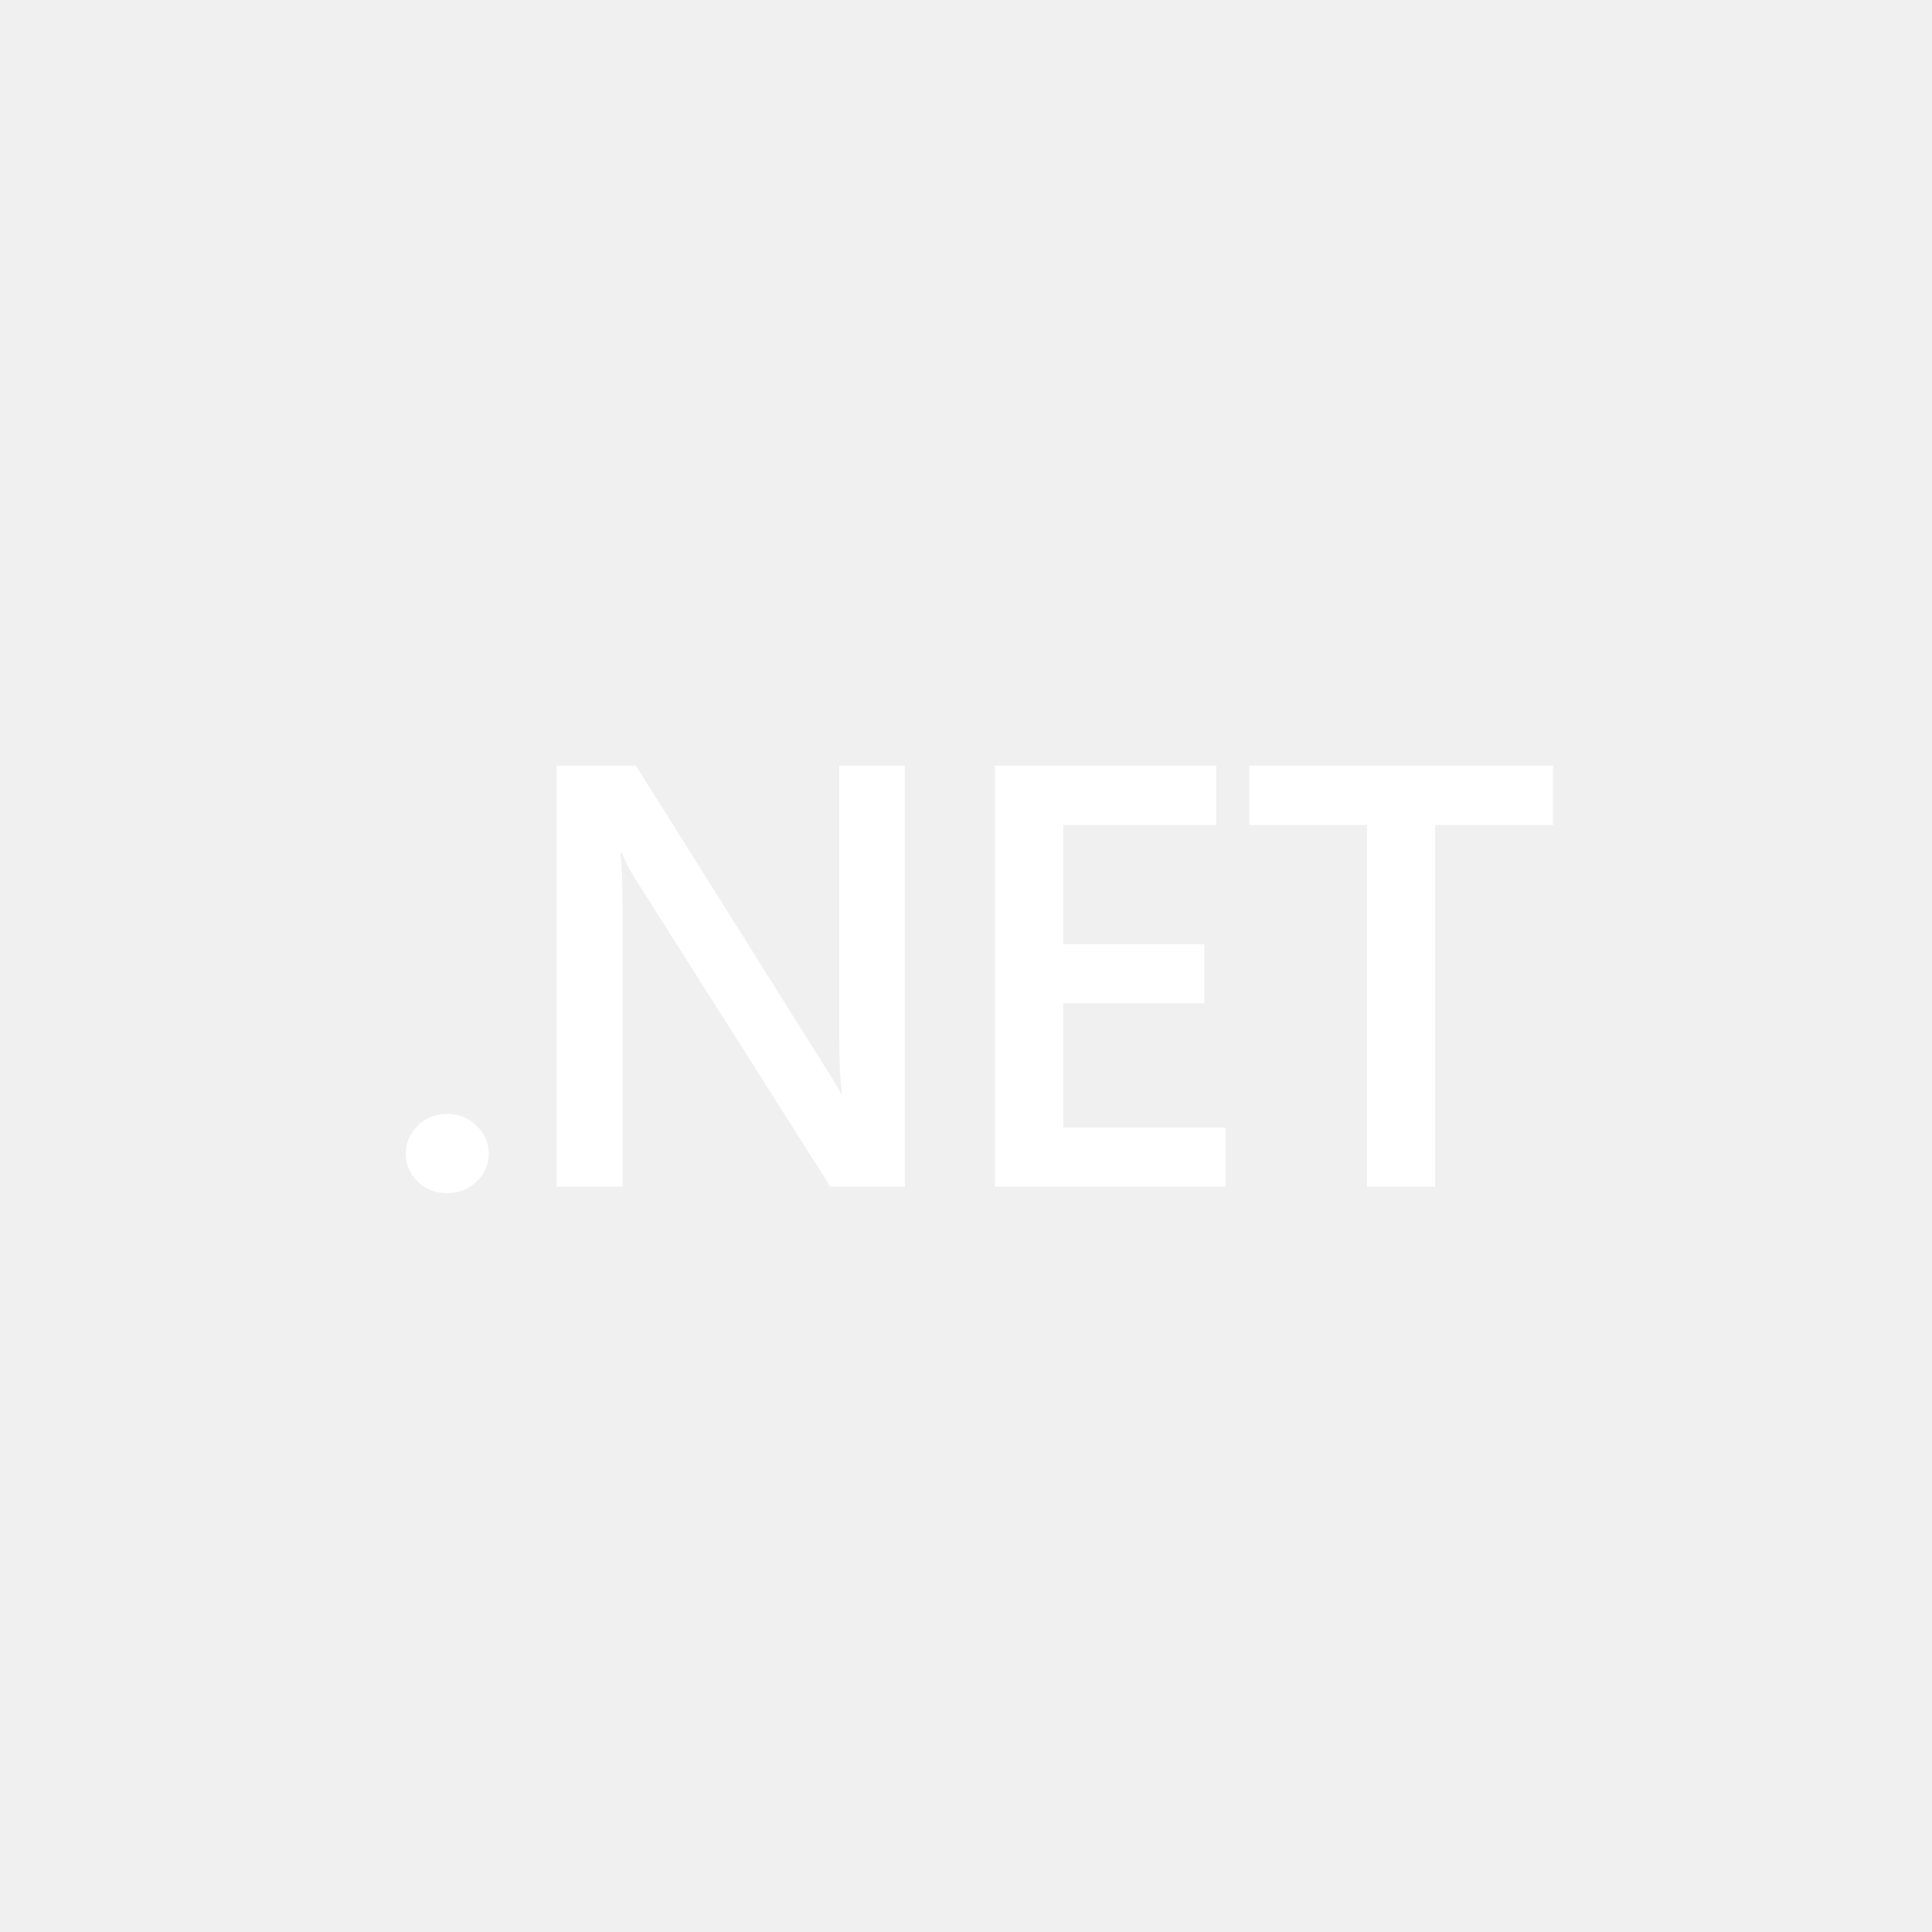
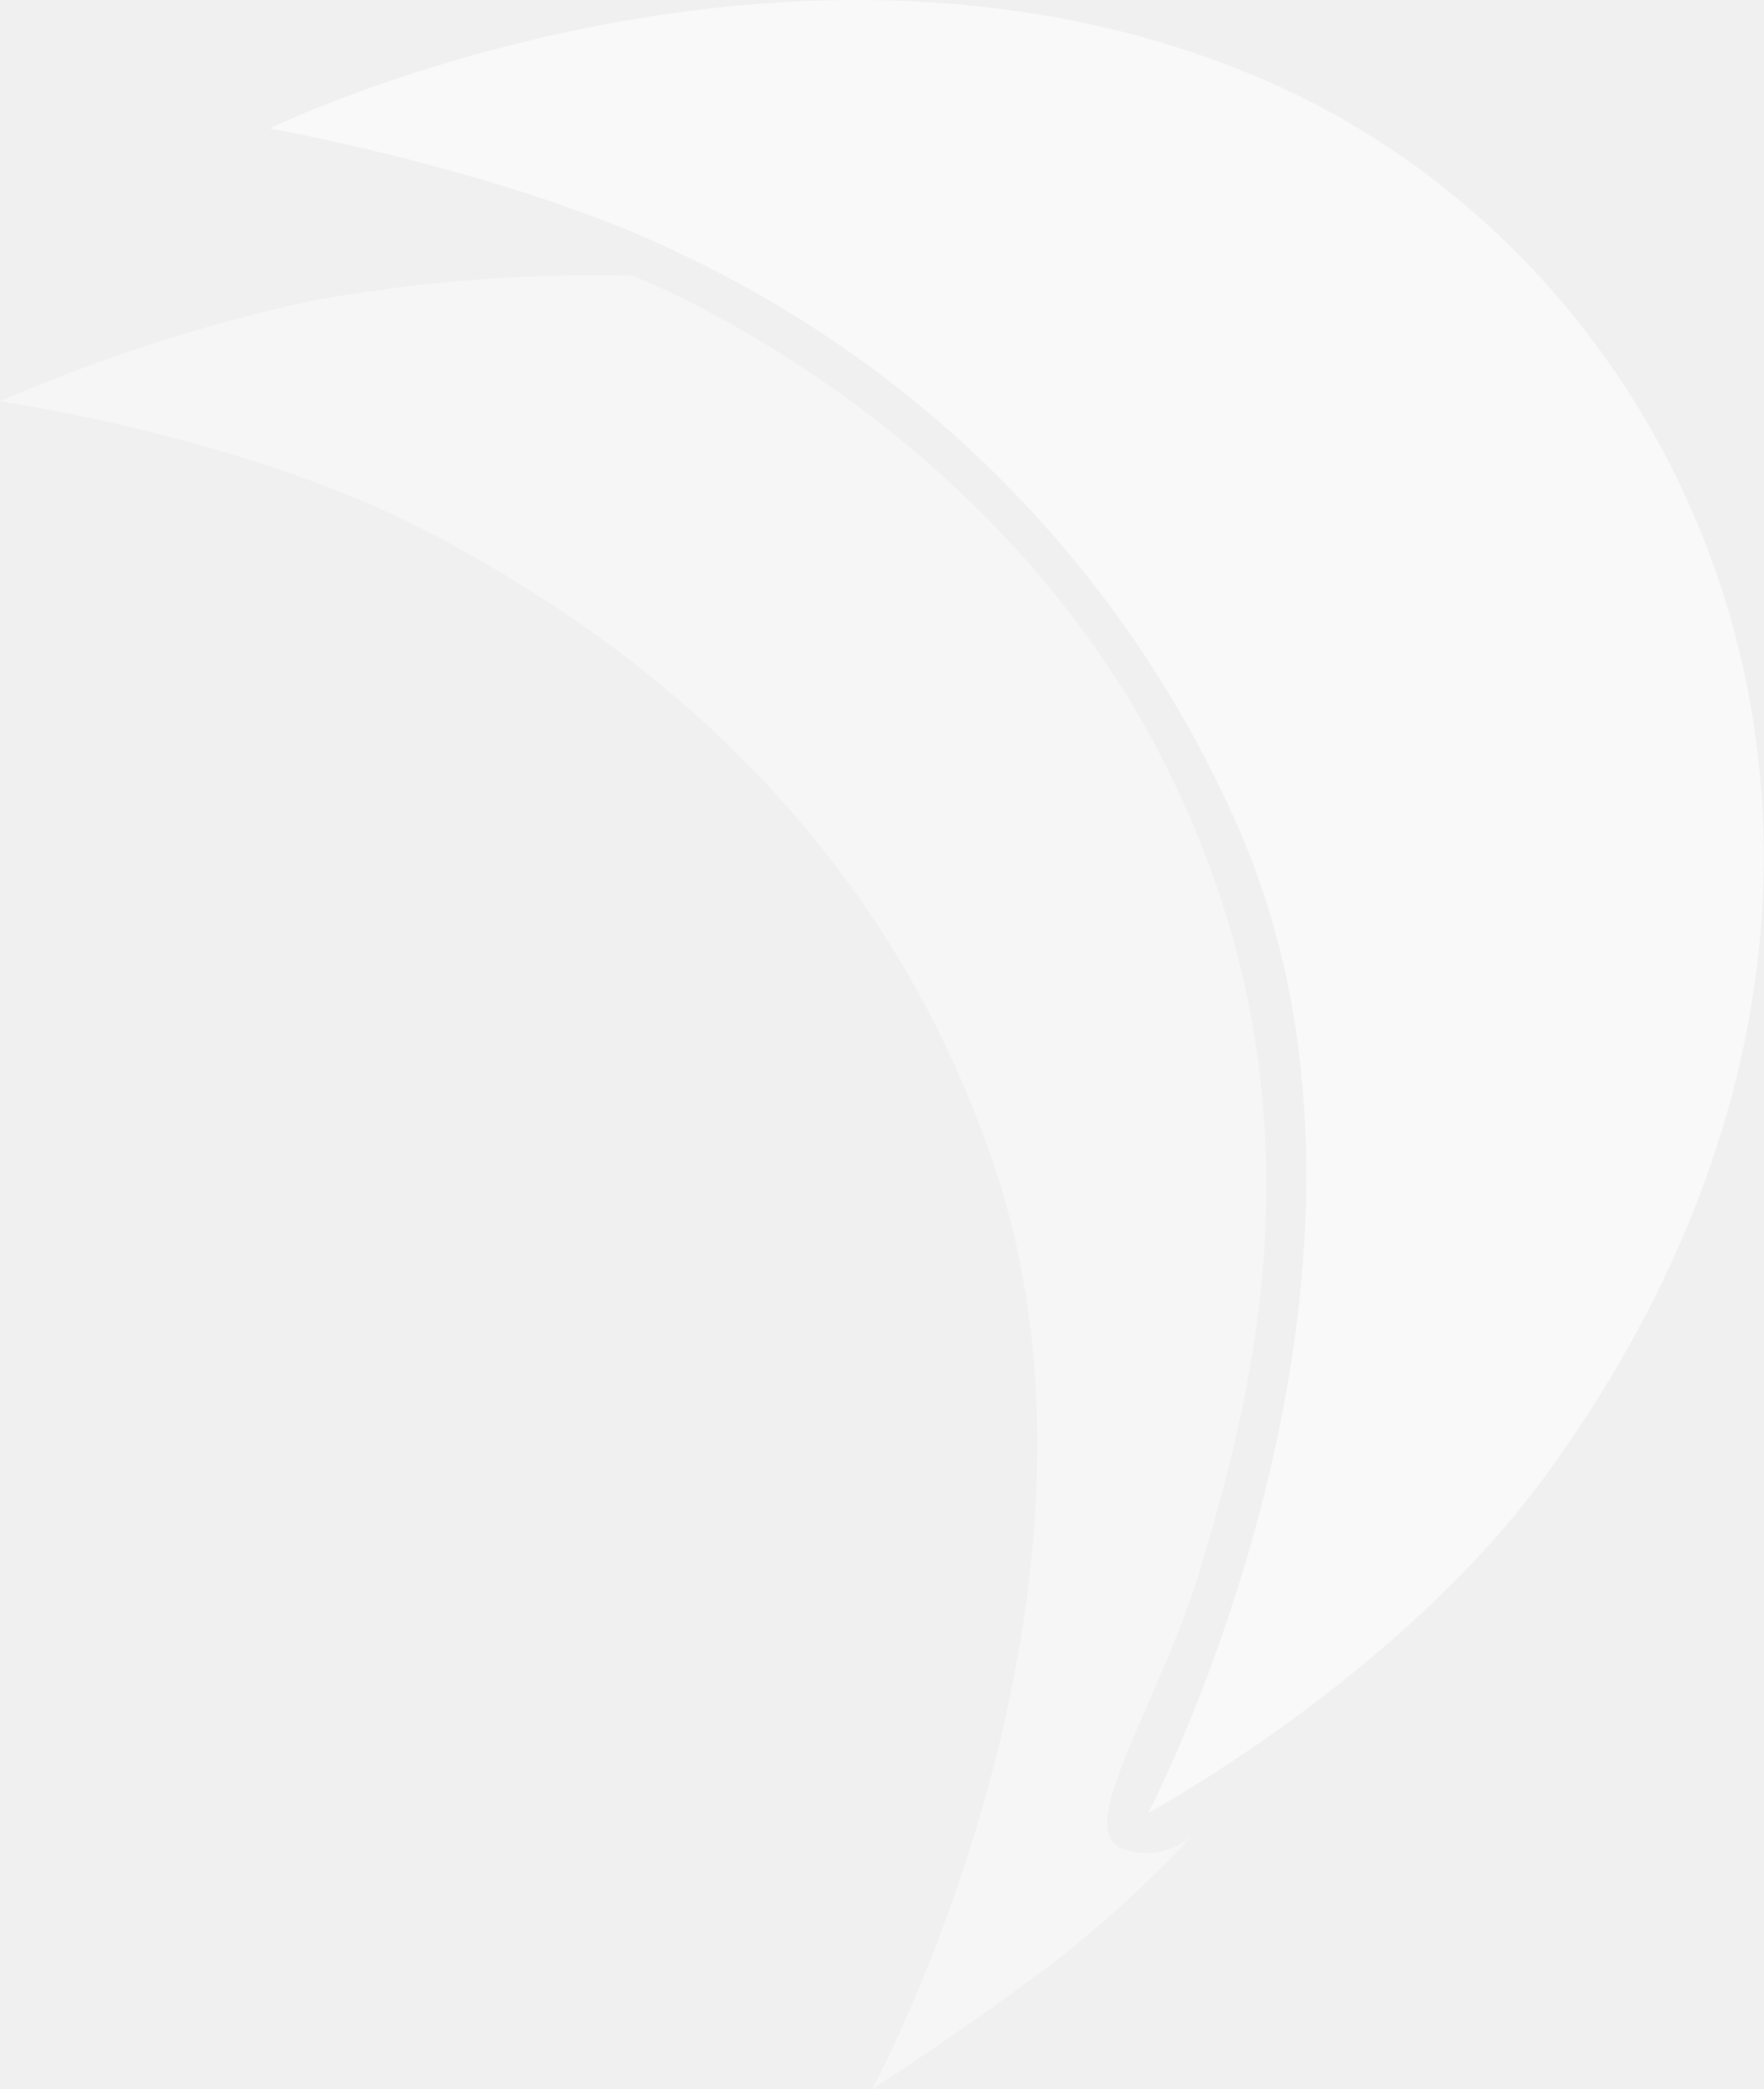
- <svg xmlns="http://www.w3.org/2000/svg" width="456" height="456" viewBox="0 0 456 456" version="1.1" xml:space="preserve" style="fill-rule:evenodd;clip-rule:evenodd;stroke-linejoin:round;stroke-miterlimit:2;">
-   <path d="m 105.5,281.609 c -2.703,0 -5.001,-0.9 -6.893,-2.702 -1.892,-1.848 -2.838,-4.042 -2.838,-6.582 0,-2.587 0.946,-4.804 2.838,-6.652 1.892,-1.848 4.19,-2.772 6.893,-2.772 2.748,0 5.068,0.924 6.96,2.772 1.937,1.848 2.906,4.064 2.906,6.652 0,2.54 -0.968,4.734 -2.906,6.582 -1.892,1.802 -4.212,2.702 -6.96,2.702 z" style="fill:#ffffff;fill-rule:nonzero;stroke-width:0.838" />
-   <path d="M 213.561,280.084 H 195.99 L 149.7,207.054 c -1.171,-1.848 -2.14,-3.765 -2.906,-5.751 h -0.406 c 0.361,2.125 0.541,6.675 0.541,13.65 v 65.132 h -15.543 v -99.36 h 18.719 l 44.737,71.298 c 1.892,2.957 3.109,4.989 3.649,6.098 h 0.27 c -0.45,-2.632 -0.676,-7.09 -0.676,-13.373 v -64.023 h 15.476 z" style="fill:#ffffff;fill-rule:nonzero;stroke-width:0.838" />
-   <path d="m 289.251,280.084 h -54.401 v -99.36 h 52.238 v 13.997 h -36.154 v 28.131 h 33.316 v 13.927 h -33.316 v 29.378 h 38.316 z" style="fill:#ffffff;fill-rule:nonzero;stroke-width:0.838" />
-   <path d="M 366.565,194.721 H 338.722 v 85.363 h -16.084 v -85.363 h -27.775 v -13.997 h 71.701 z" style="fill:#ffffff;fill-rule:nonzero;stroke-width:0.838" />
+ <svg xmlns="http://www.w3.org/2000/svg" width="82.826" height="98.107" viewBox="0 0 82.826 98.107">
+   <g id="dips_logosvg" transform="translate(-182 48.974)">
+     <g id="g5" transform="translate(182 -48.974)">
+       <g id="g3" transform="translate(0 0)">
+         <path id="path7" d="M28.667,20.055s24.557-11.943,46.85-2.21c20.92,9.134,33.148,37.862,13.112,65.412-6.95,9.557-18.71,15.911-18.71,15.911S83.03,74.2,74.411,53.5a53.467,53.467,0,0,0-26.445-27.55C40.142,22.116,28.667,20.055,28.667,20.055Z" transform="translate(-15.997 -14.026)" fill="#fff" opacity="0.603" />
+         <path id="path11" d="M0,49.2a78.792,78.792,0,0,1,14.585-4.714A74.166,74.166,0,0,1,29.711,43.3s16.4,6.286,24.8,22.541c8.22,15.909,4.273,30.006,1.916,38.01-1.866,6.335-6.09,12.424-3.732,13.308a3.209,3.209,0,0,0,3.732-1.08,53.8,53.8,0,0,1-7.268,6.679c-4.125,3.094-8.2,5.7-8.2,5.7s12.523-23.08,5.746-43.314C40.768,67.428,27.255,59.214,20.773,55.678,11.977,50.881,0,49.2,0,49.2Z" transform="translate(0 -30.35)" fill="#fff" opacity="0.405" />
+       </g>
+     </g>
+   </g>
</svg>
